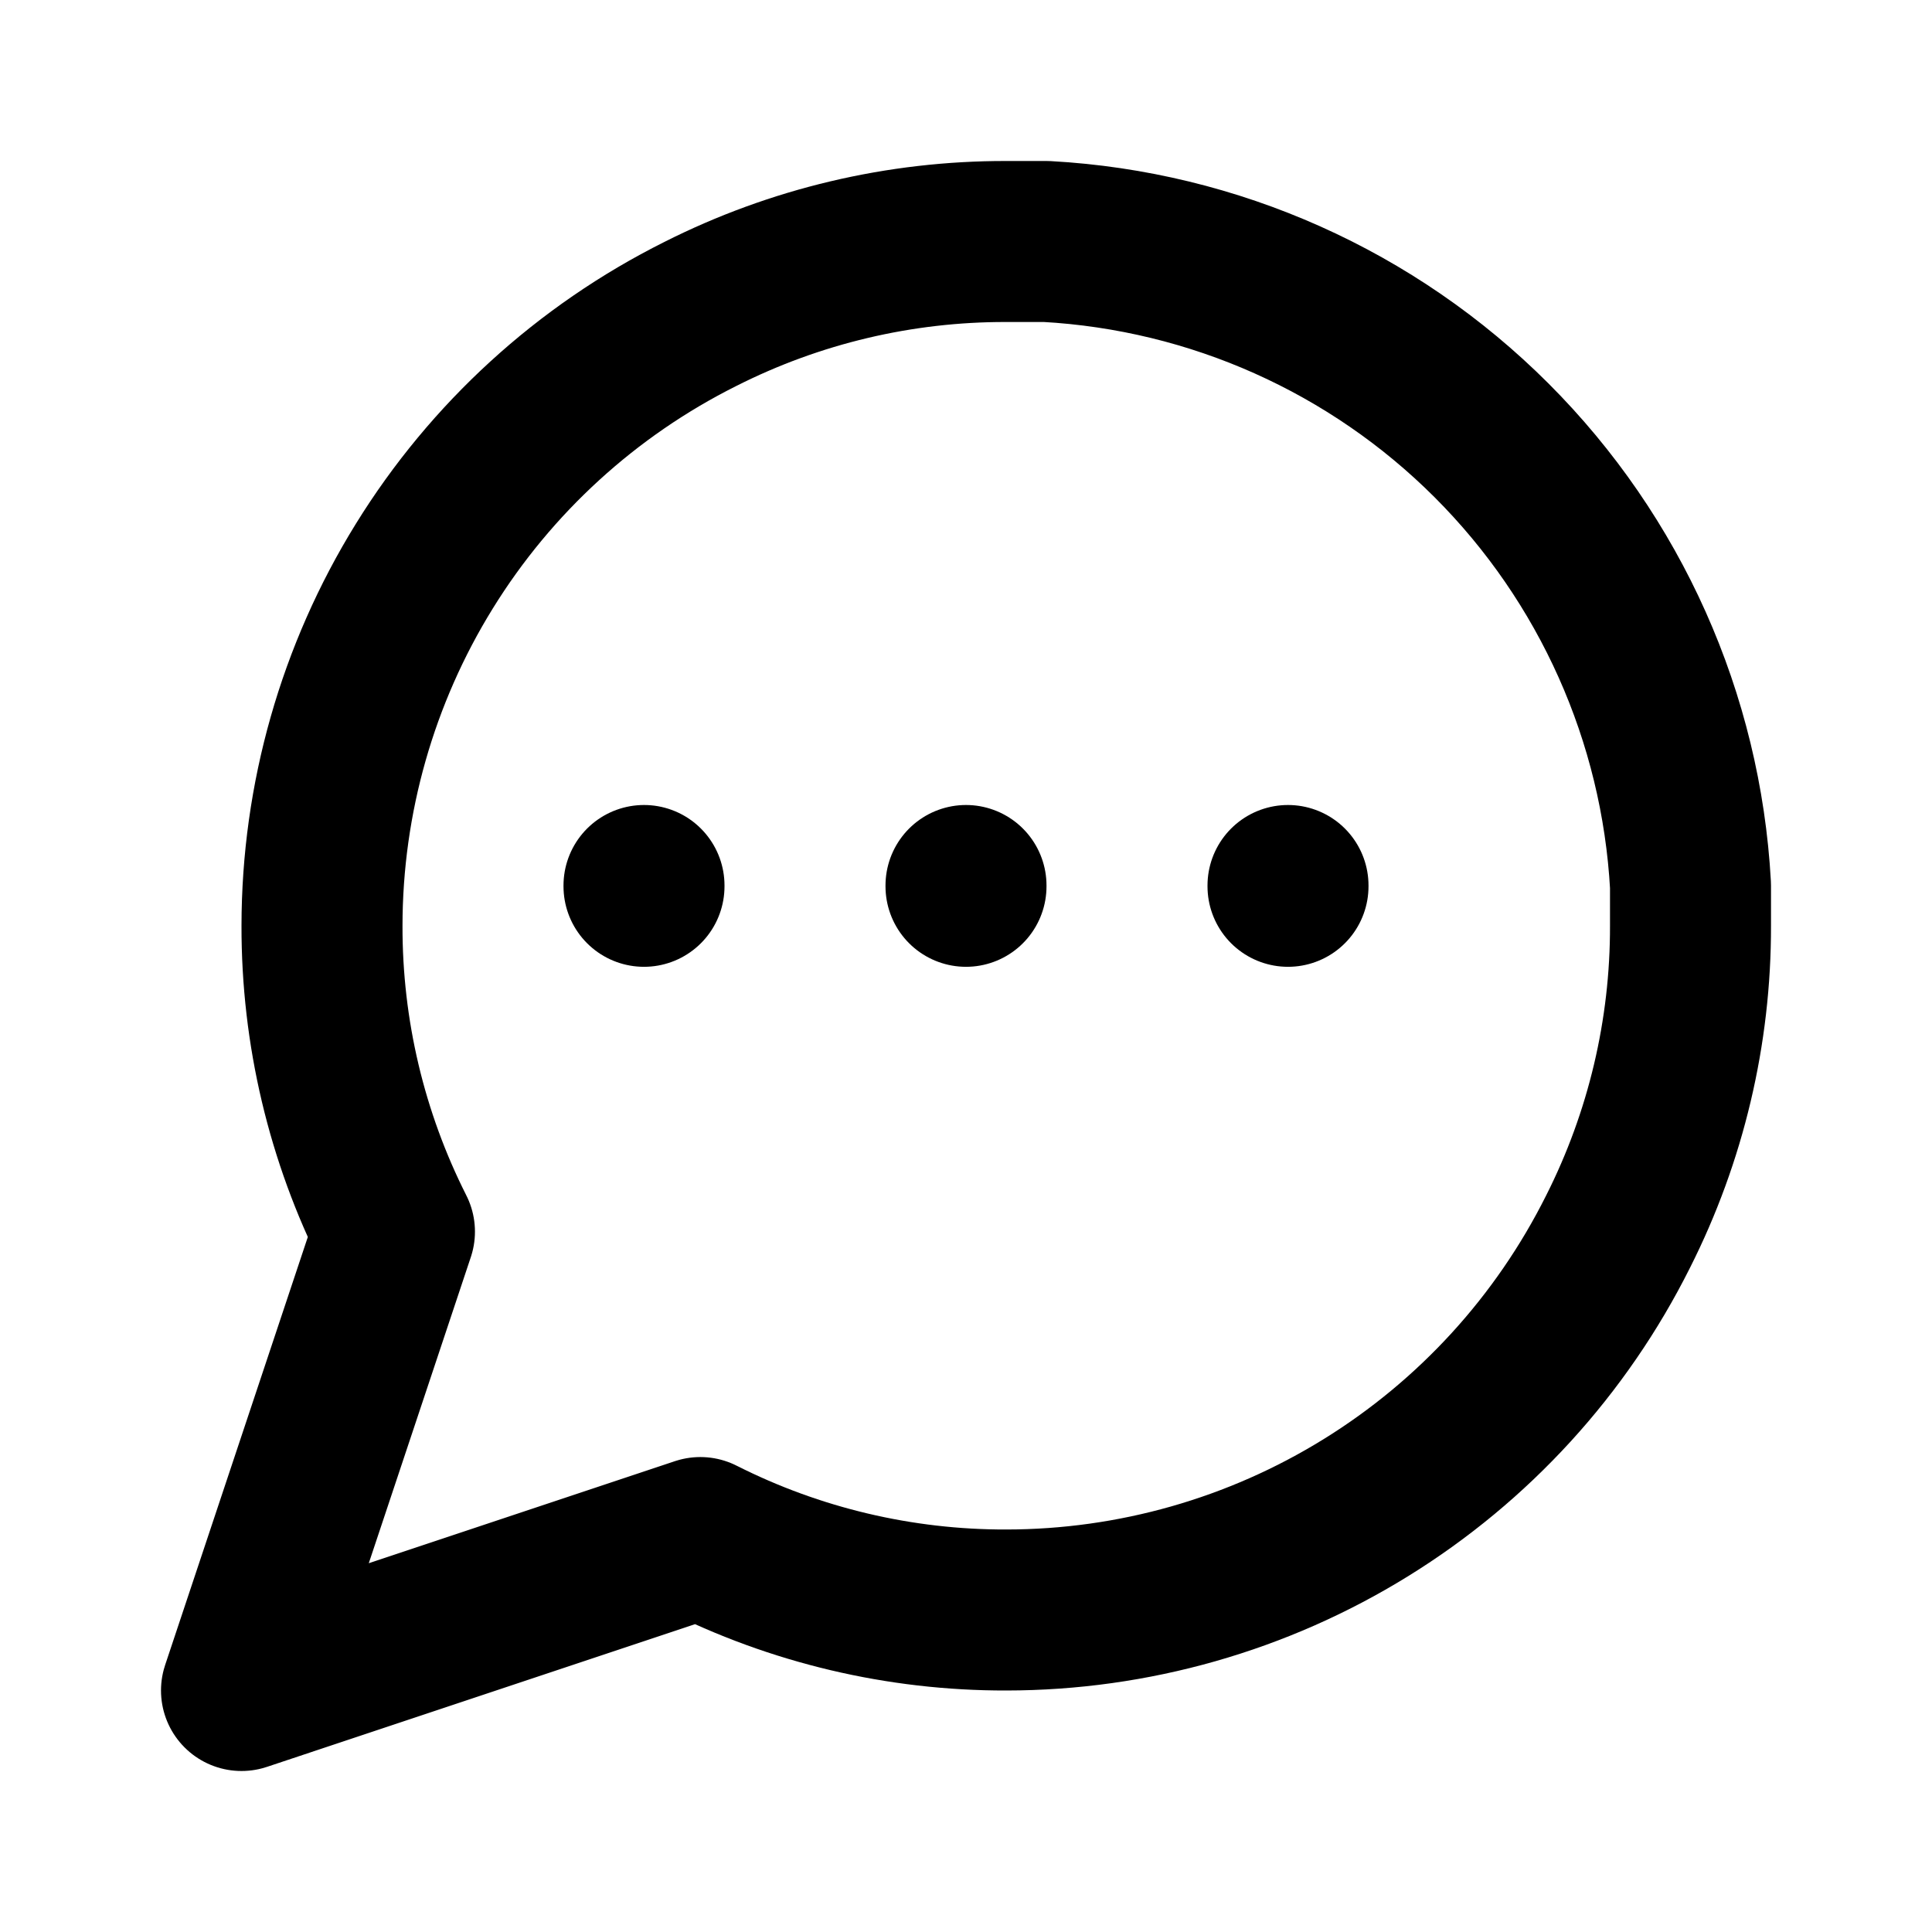
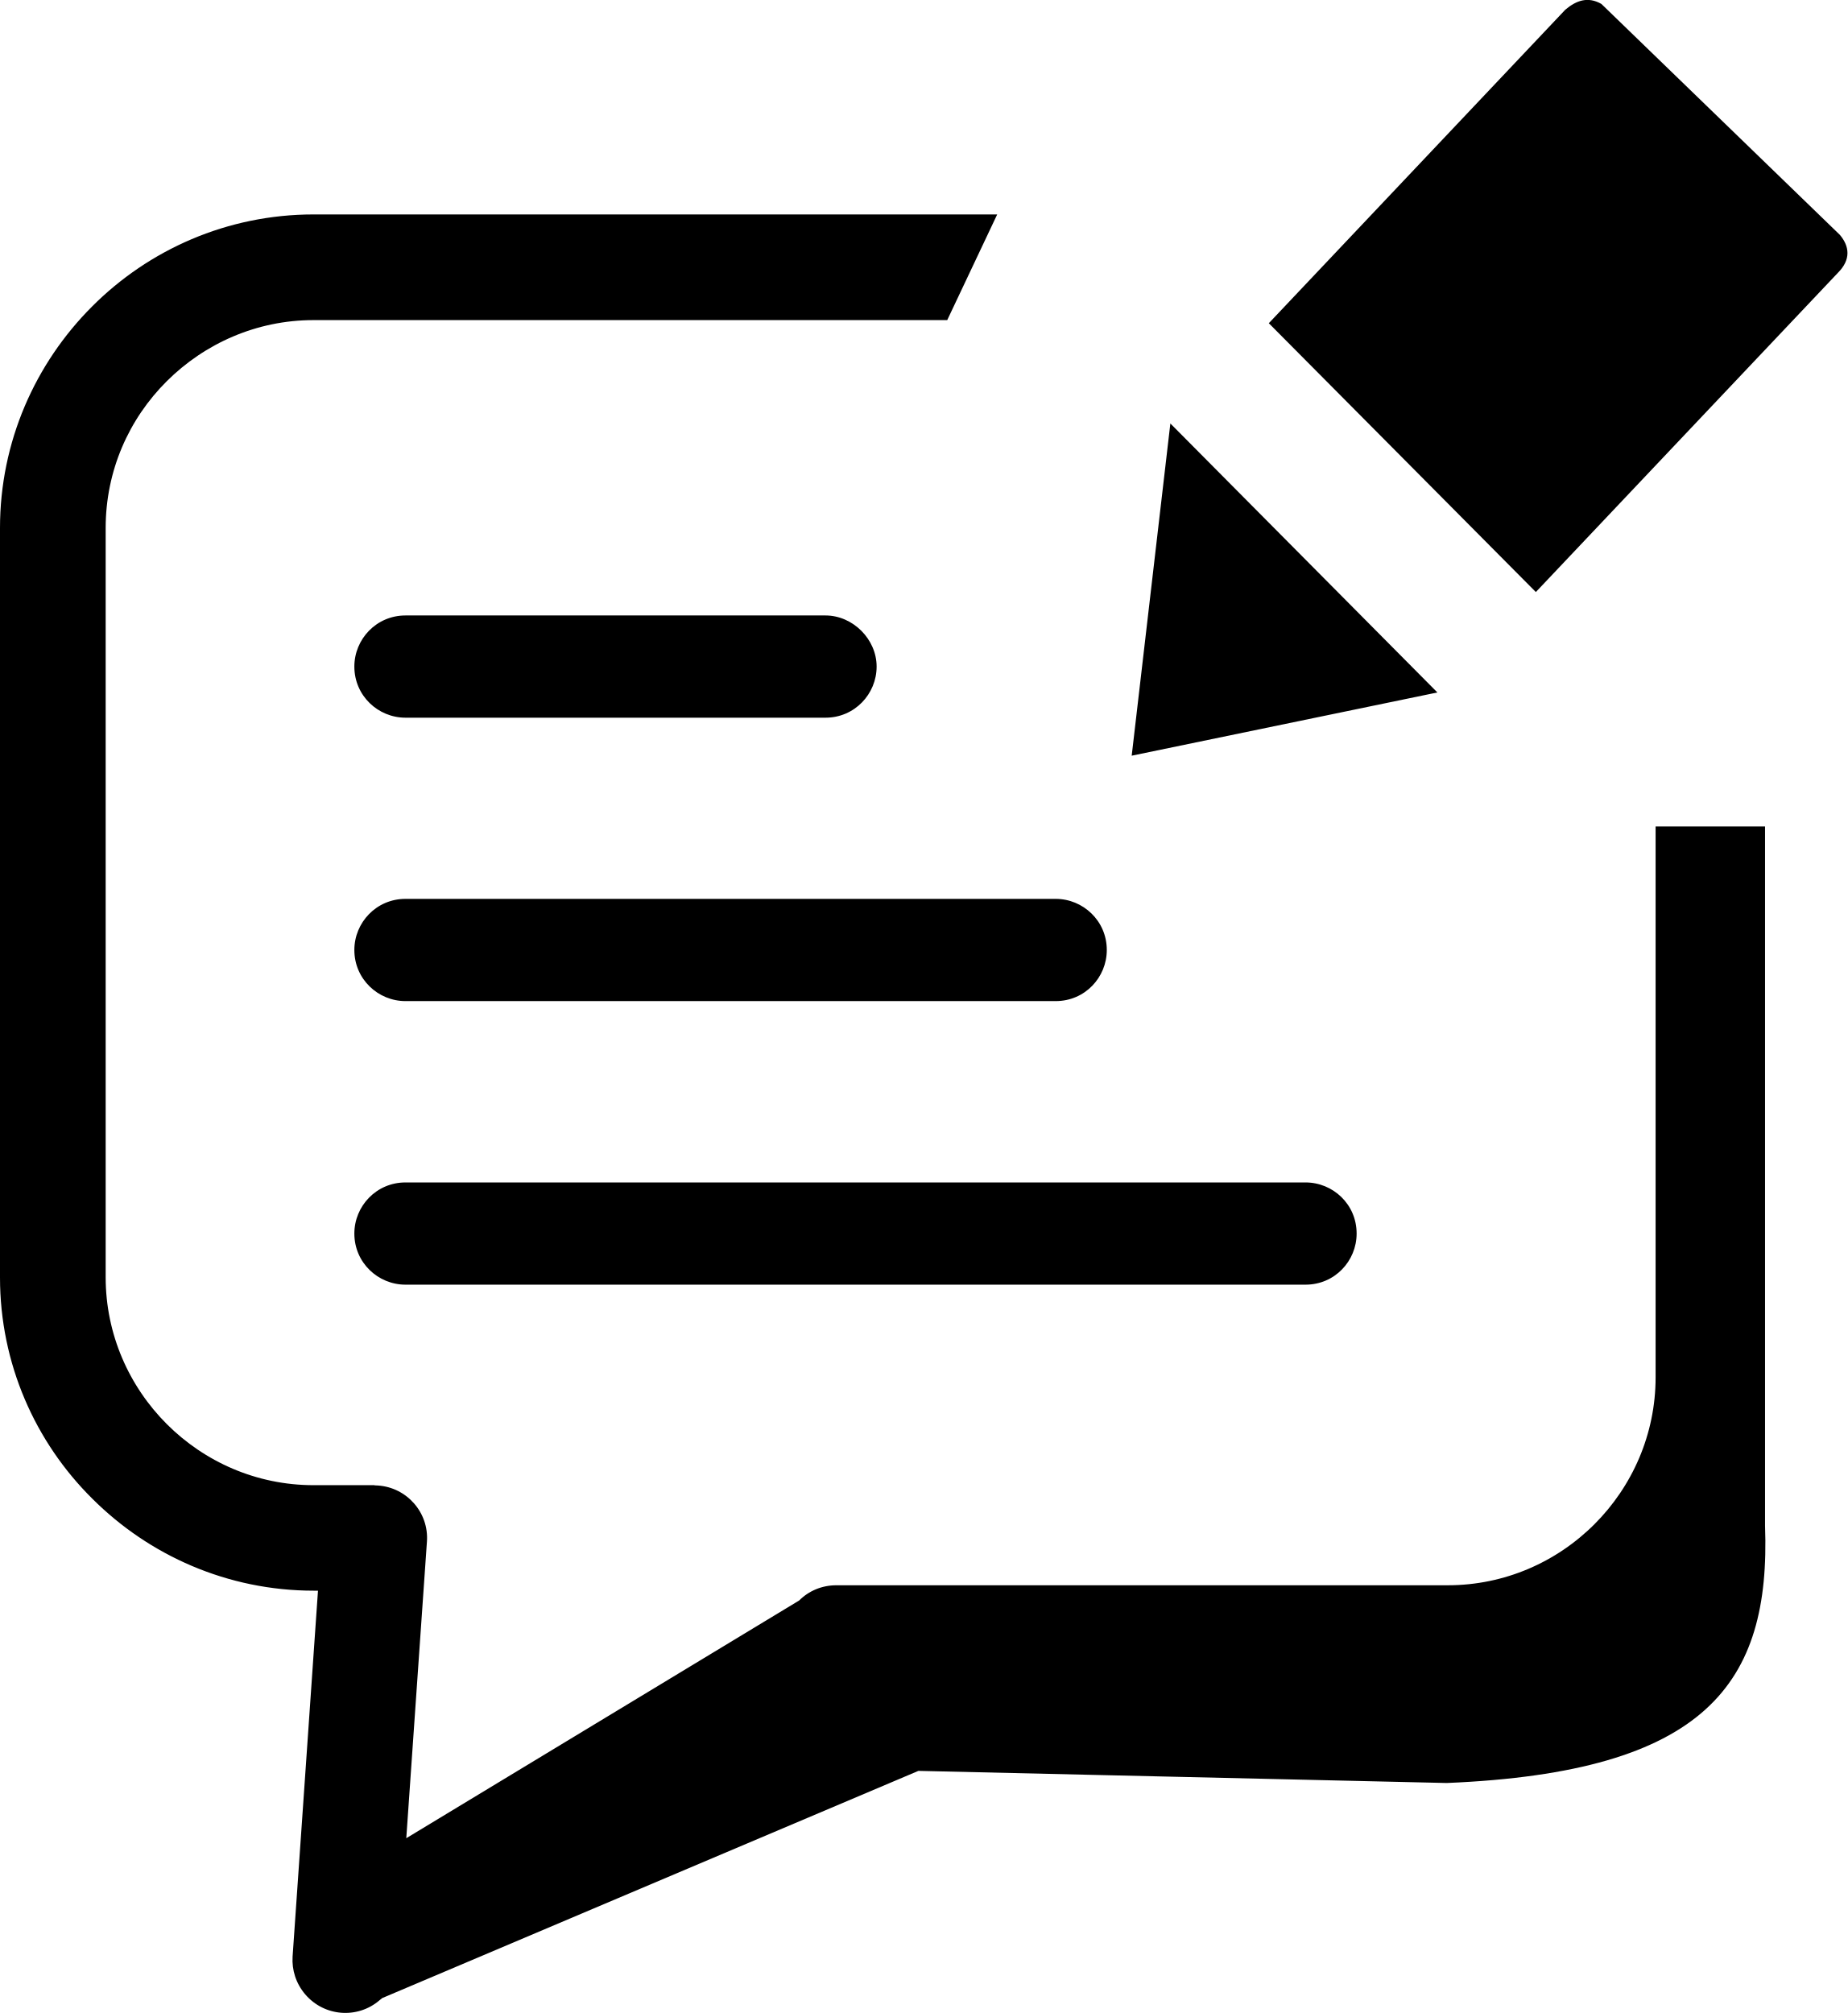
- <svg xmlns="http://www.w3.org/2000/svg" viewBox="0 0 24 24" fill="none">
-   <path d="M21 11.5C21.003 12.82 20.695 14.122 20.1 15.3C19.394 16.712 18.31 17.899 16.967 18.729C15.625 19.559 14.078 19.999 12.5 20C11.18 20.003 9.878 19.695 8.7 19.1L3 21L4.9 15.3C4.305 14.122 3.997 12.82 4 11.5C4.001 9.922 4.441 8.375 5.271 7.033C6.101 5.69 7.288 4.606 8.7 3.9C9.878 3.305 11.18 2.997 12.5 3H13C15.084 3.115 17.053 3.995 18.529 5.471C20.005 6.947 20.885 8.916 21 11V11.5Z" stroke="currentColor" stroke-width="2" stroke-linecap="round" stroke-linejoin="round" />
-   <path d="M12 11V11.01" stroke="currentColor" stroke-width="2" stroke-linecap="round" stroke-linejoin="round" />
-   <path d="M8 11V11.01" stroke="currentColor" stroke-width="2" stroke-linecap="round" stroke-linejoin="round" />
-   <path d="M16 11V11.01" stroke="currentColor" stroke-width="2" stroke-linecap="round" stroke-linejoin="round" />
+ <svg xmlns="http://www.w3.org/2000/svg" version="1.1" id="Layer_1" x="0px" y="0px" viewBox="0 0 112.77 122.88" style="enable-background:new 0 0 112.77 122.88" xml:space="preserve" fill="currentColor">
+   <g>
+     <path d="M64.44,61.11c1.79,0,3.12-1.45,3.12-3.12c0-1.78-1.45-3.12-3.12-3.12H24.75c-1.78,0-3.12,1.45-3.12,3.12 c0,1.78,1.45,3.12,3.12,3.12H64.44L64.44,61.11L64.44,61.11L64.44,61.11z M77.45,19.73l18.1-19.14c0.69-0.58,1.39-0.81,2.2-0.35 l14.56,14.1c0.58,0.69,0.69,1.5-0.12,2.31L93.75,36.14L77.45,19.73L77.45,19.73L77.45,19.73L77.45,19.73z M87.74,42.27l-18.66,3.86 l2.36-20.28L87.74,42.27L87.74,42.27z M19.14,13.09h41.73l-3.05,6.45H19.14c-3.48,0-6.65,1.43-8.96,3.73s-3.73,5.46-3.73,8.96 v45.74c0,3.48,1.43,6.66,3.73,8.96c2.3,2.3,5.47,3.73,8.96,3.73h3.72v0.01l0.21,0.01c1.77,0.12,3.12,1.66,2.99,3.43l-1.26,18.1 L48.78,97.7c0.58-0.58,1.38-0.93,2.27-0.93h37.32c3.48,0,6.65-1.42,8.96-3.73c2.3-2.3,3.73-5.48,3.73-8.96V50.45h6.68v42.69 c0.35,9.63-3.58,15.04-19.43,15.7l-32.25-0.74l-32.73,13.87l-0.16,0.13c-1.35,1.16-3.38,1-4.54-0.36c-0.57-0.67-0.82-1.49-0.77-2.3 l1.55-22.34h-0.26c-5.26,0-10.05-2.15-13.52-5.62C2.15,88.03,0,83.24,0,77.98V32.23c0-5.26,2.15-10.05,5.62-13.52 C9.08,15.24,13.87,13.09,19.14,13.09L19.14,13.09L19.14,13.09z M79.69,78.42c1.79,0,3.12-1.45,3.12-3.12 c0-1.79-1.45-3.12-3.12-3.12H24.75c-1.78,0-3.12,1.45-3.12,3.12c0,1.78,1.45,3.12,3.12,3.12H79.69L79.69,78.42L79.69,78.42 L79.69,78.42z M50.39,43.81c1.78,0,3.12-1.45,3.12-3.12c0-1.67-1.45-3.12-3.12-3.12H24.75c-1.78,0-3.12,1.45-3.12,3.12 c0,1.78,1.45,3.12,3.12,3.12H50.39L50.39,43.81L50.39,43.81L50.39,43.81z" />
+   </g>
</svg>
